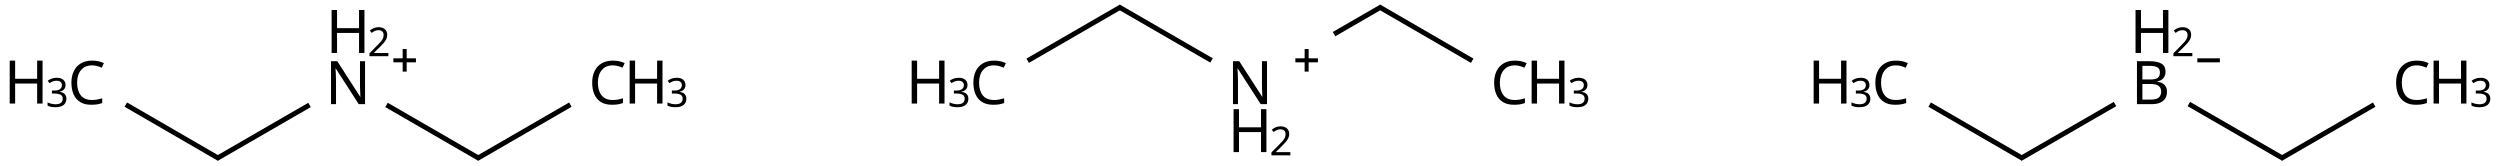
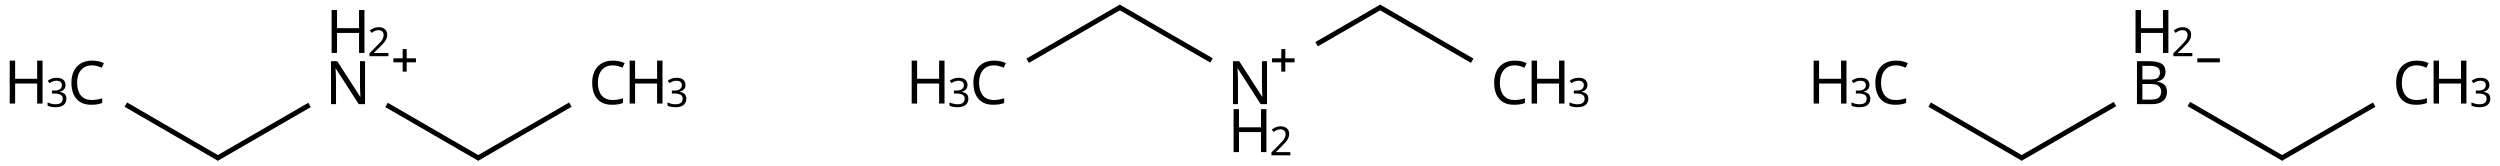
<svg xmlns="http://www.w3.org/2000/svg" xmlns:xlink="http://www.w3.org/1999/xlink" width="1663" height="110" viewBox="0 0 1663 110">
  <defs>
    <g>
      <g id="glyph-0-0">
        <path d="M 3.766 0 L 3.766 -28.562 L 20.203 -28.562 L 20.203 0 Z M 5.797 -2.047 L 18.156 -2.047 L 18.156 -26.516 L 5.797 -26.516 Z M 5.797 -2.047 " />
      </g>
      <g id="glyph-0-1">
        <path d="M 26.516 0 L 22.312 0 L 7.047 -23.719 L 6.875 -23.719 C 6.926 -22.781 6.992 -21.617 7.078 -20.234 C 7.16 -18.848 7.203 -17.422 7.203 -15.953 L 7.203 0 L 3.875 0 L 3.875 -28.562 L 8.047 -28.562 L 23.281 -4.922 L 23.438 -4.922 C 23.414 -5.348 23.383 -5.988 23.344 -6.844 C 23.301 -7.695 23.258 -8.629 23.219 -9.641 C 23.176 -10.648 23.156 -11.582 23.156 -12.438 L 23.156 -28.562 L 26.516 -28.562 Z M 26.516 0 " />
      </g>
      <g id="glyph-0-2">
        <path d="M 25.719 0 L 22.125 0 L 22.125 -13.312 L 7.484 -13.312 L 7.484 0 L 3.875 0 L 3.875 -28.562 L 7.484 -28.562 L 7.484 -16.484 L 22.125 -16.484 L 22.125 -28.562 L 25.719 -28.562 Z M 25.719 0 " />
      </g>
      <g id="glyph-0-3">
        <path d="M 16.125 -25.797 C 13.051 -25.797 10.633 -24.77 8.875 -22.719 C 7.113 -20.664 6.234 -17.852 6.234 -14.281 C 6.234 -10.727 7.051 -7.922 8.688 -5.859 C 10.332 -3.797 12.797 -2.766 16.078 -2.766 C 17.328 -2.766 18.508 -2.867 19.625 -3.078 C 20.75 -3.297 21.848 -3.562 22.922 -3.875 L 22.922 -0.766 C 21.848 -0.359 20.742 -0.062 19.609 0.125 C 18.484 0.312 17.133 0.406 15.562 0.406 C 12.656 0.406 10.227 -0.191 8.281 -1.391 C 6.332 -2.598 4.867 -4.305 3.891 -6.516 C 2.922 -8.734 2.438 -11.332 2.438 -14.312 C 2.438 -17.195 2.961 -19.738 4.016 -21.938 C 5.066 -24.133 6.617 -25.852 8.672 -27.094 C 10.734 -28.332 13.227 -28.953 16.156 -28.953 C 19.176 -28.953 21.805 -28.395 24.047 -27.281 L 22.594 -24.234 C 21.719 -24.641 20.738 -25 19.656 -25.312 C 18.582 -25.633 17.406 -25.797 16.125 -25.797 Z M 16.125 -25.797 " />
      </g>
      <g id="glyph-0-4">
        <path d="M 12.047 -28.562 C 15.617 -28.562 18.316 -28.035 20.141 -26.984 C 21.961 -25.93 22.875 -24.098 22.875 -21.484 C 22.875 -19.797 22.406 -18.398 21.469 -17.297 C 20.539 -16.191 19.195 -15.477 17.438 -15.156 L 17.438 -14.953 C 18.633 -14.773 19.719 -14.43 20.688 -13.922 C 21.664 -13.41 22.438 -12.688 23 -11.75 C 23.562 -10.82 23.844 -9.613 23.844 -8.125 C 23.844 -5.531 22.953 -3.523 21.172 -2.109 C 19.398 -0.703 16.984 0 13.922 0 L 3.875 0 L 3.875 -28.562 Z M 12.766 -16.406 C 15.211 -16.406 16.891 -16.797 17.797 -17.578 C 18.703 -18.367 19.156 -19.535 19.156 -21.078 C 19.156 -22.648 18.602 -23.773 17.5 -24.453 C 16.395 -25.141 14.629 -25.484 12.203 -25.484 L 7.484 -25.484 L 7.484 -16.406 Z M 7.484 -13.406 L 7.484 -3.047 L 13.234 -3.047 C 15.773 -3.047 17.535 -3.535 18.516 -4.516 C 19.504 -5.504 20 -6.801 20 -8.406 C 20 -9.895 19.484 -11.098 18.453 -12.016 C 17.43 -12.941 15.598 -13.406 12.953 -13.406 Z M 7.484 -13.406 " />
      </g>
      <g id="glyph-1-0">
        <path d="M 2.5 0 L 2.5 -19.047 L 13.469 -19.047 L 13.469 0 Z M 3.875 -1.359 L 12.109 -1.359 L 12.109 -17.688 L 3.875 -17.688 Z M 3.875 -1.359 " />
      </g>
      <g id="glyph-1-1">
        <path d="M 13.875 0 L 1.281 0 L 1.281 -1.953 L 6.266 -6.984 C 7.223 -7.941 8.031 -8.797 8.688 -9.547 C 9.352 -10.297 9.852 -11.031 10.188 -11.75 C 10.531 -12.469 10.703 -13.254 10.703 -14.109 C 10.703 -15.16 10.391 -15.957 9.766 -16.5 C 9.141 -17.039 8.328 -17.312 7.328 -17.312 C 6.41 -17.312 5.598 -17.148 4.891 -16.828 C 4.191 -16.504 3.477 -16.062 2.75 -15.5 L 1.5 -17.062 C 2.238 -17.688 3.094 -18.219 4.062 -18.656 C 5.031 -19.094 6.117 -19.312 7.328 -19.312 C 9.109 -19.312 10.516 -18.859 11.547 -17.953 C 12.578 -17.055 13.094 -15.82 13.094 -14.25 C 13.094 -13.25 12.891 -12.312 12.484 -11.438 C 12.078 -10.57 11.508 -9.711 10.781 -8.859 C 10.051 -8.016 9.195 -7.113 8.219 -6.156 L 4.234 -2.234 L 4.234 -2.141 L 13.875 -2.141 Z M 13.875 0 " />
      </g>
      <g id="glyph-1-2">
        <path d="M 13.156 -14.594 C 13.156 -13.312 12.797 -12.289 12.078 -11.531 C 11.367 -10.781 10.41 -10.281 9.203 -10.031 L 9.203 -9.922 C 10.734 -9.742 11.867 -9.266 12.609 -8.484 C 13.359 -7.703 13.734 -6.68 13.734 -5.422 C 13.734 -4.316 13.473 -3.332 12.953 -2.469 C 12.441 -1.602 11.648 -0.93 10.578 -0.453 C 9.504 0.023 8.117 0.266 6.422 0.266 C 5.43 0.266 4.508 0.188 3.656 0.031 C 2.801 -0.113 1.984 -0.383 1.203 -0.781 L 1.203 -2.953 C 2.004 -2.566 2.863 -2.258 3.781 -2.031 C 4.707 -1.812 5.598 -1.703 6.453 -1.703 C 8.16 -1.703 9.391 -2.035 10.141 -2.703 C 10.898 -3.367 11.281 -4.289 11.281 -5.469 C 11.281 -6.656 10.812 -7.508 9.875 -8.031 C 8.945 -8.562 7.641 -8.828 5.953 -8.828 L 4.109 -8.828 L 4.109 -10.828 L 5.969 -10.828 C 7.539 -10.828 8.727 -11.156 9.531 -11.812 C 10.344 -12.469 10.75 -13.336 10.75 -14.422 C 10.75 -15.348 10.438 -16.066 9.812 -16.578 C 9.188 -17.086 8.344 -17.344 7.281 -17.344 C 6.25 -17.344 5.367 -17.191 4.641 -16.891 C 3.91 -16.586 3.191 -16.203 2.484 -15.734 L 1.312 -17.344 C 1.988 -17.875 2.828 -18.332 3.828 -18.719 C 4.828 -19.113 5.969 -19.312 7.25 -19.312 C 9.238 -19.312 10.719 -18.863 11.688 -17.969 C 12.664 -17.082 13.156 -15.957 13.156 -14.594 Z M 13.156 -14.594 " />
      </g>
    </g>
  </defs>
  <path fill="none" stroke-width="0.033" stroke-linecap="butt" stroke-linejoin="miter" stroke="rgb(0%, 0%, 0%)" stroke-opacity="1" stroke-miterlimit="10" d="M 1.476 0.648 L 0.858 1.005 " transform="matrix(100, 0, 0, 100, 58.3067, 5.001953)" />
  <path fill="none" stroke-width="0.033" stroke-linecap="butt" stroke-linejoin="miter" stroke="rgb(0%, 0%, 0%)" stroke-opacity="1" stroke-miterlimit="10" d="M 0.874 1.005 L 0.254 0.646 " transform="matrix(100, 0, 0, 100, 58.3067, 5.001953)" />
  <path fill="none" stroke-width="0.033" stroke-linecap="butt" stroke-linejoin="miter" stroke="rgb(0%, 0%, 0%)" stroke-opacity="1" stroke-miterlimit="10" d="M 1.988 0.648 L 2.606 1.005 " transform="matrix(100, 0, 0, 100, 58.3067, 5.001953)" />
  <path fill="none" stroke-width="0.033" stroke-linecap="butt" stroke-linejoin="miter" stroke="rgb(0%, 0%, 0%)" stroke-opacity="1" stroke-miterlimit="10" d="M 2.59 1.005 L 3.211 0.646 " transform="matrix(100, 0, 0, 100, 58.3067, 5.001953)" />
-   <path fill="none" stroke-width="0.033" stroke-linecap="butt" stroke-linejoin="miter" stroke="rgb(0%, 0%, 0%)" stroke-opacity="1" stroke-miterlimit="10" d="M 8.291 0.177 L 8.606 -0.005 " transform="matrix(100, 0, 0, 100, 58.3067, 5.001953)" />
+   <path fill="none" stroke-width="0.033" stroke-linecap="butt" stroke-linejoin="miter" stroke="rgb(0%, 0%, 0%)" stroke-opacity="1" stroke-miterlimit="10" d="M 8.175 0.244 L 8.606 -0.005 " transform="matrix(100, 0, 0, 100, 58.3067, 5.001953)" />
  <path fill="none" stroke-width="0.033" stroke-linecap="butt" stroke-linejoin="miter" stroke="rgb(0%, 0%, 0%)" stroke-opacity="1" stroke-miterlimit="10" d="M 8.59 -0.005 L 9.21 0.354 " transform="matrix(100, 0, 0, 100, 58.3067, 5.001953)" />
  <path fill="none" stroke-width="0.033" stroke-linecap="butt" stroke-linejoin="miter" stroke="rgb(0%, 0%, 0%)" stroke-opacity="1" stroke-miterlimit="10" d="M 7.476 0.352 L 6.858 -0.005 " transform="matrix(100, 0, 0, 100, 58.3067, 5.001953)" />
  <path fill="none" stroke-width="0.033" stroke-linecap="butt" stroke-linejoin="miter" stroke="rgb(0%, 0%, 0%)" stroke-opacity="1" stroke-miterlimit="10" d="M 6.874 -0.005 L 6.253 0.354 " transform="matrix(100, 0, 0, 100, 58.3067, 5.001953)" />
  <path fill="none" stroke-width="0.033" stroke-linecap="butt" stroke-linejoin="miter" stroke="rgb(0%, 0%, 0%)" stroke-opacity="1" stroke-miterlimit="10" d="M 13.486 0.642 L 12.857 1.005 " transform="matrix(100, 0, 0, 100, 58.3067, 5.001953)" />
  <path fill="none" stroke-width="0.033" stroke-linecap="butt" stroke-linejoin="miter" stroke="rgb(0%, 0%, 0%)" stroke-opacity="1" stroke-miterlimit="10" d="M 12.874 1.005 L 12.253 0.646 " transform="matrix(100, 0, 0, 100, 58.3067, 5.001953)" />
  <path fill="none" stroke-width="0.033" stroke-linecap="butt" stroke-linejoin="miter" stroke="rgb(0%, 0%, 0%)" stroke-opacity="1" stroke-miterlimit="10" d="M 13.977 0.642 L 14.606 1.005 " transform="matrix(100, 0, 0, 100, 58.3067, 5.001953)" />
  <path fill="none" stroke-width="0.033" stroke-linecap="butt" stroke-linejoin="miter" stroke="rgb(0%, 0%, 0%)" stroke-opacity="1" stroke-miterlimit="10" d="M 14.589 1.005 L 15.21 0.646 " transform="matrix(100, 0, 0, 100, 58.3067, 5.001953)" />
  <g fill="rgb(0%, 0%, 0%)" fill-opacity="1">
    <use xlink:href="#glyph-0-1" x="216.312" y="69.281" />
  </g>
  <g fill="rgb(0%, 0%, 0%)" fill-opacity="1">
    <use xlink:href="#glyph-0-2" x="216.711" y="35.219" />
  </g>
  <g fill="rgb(0%, 0%, 0%)" fill-opacity="1">
    <use xlink:href="#glyph-1-1" x="244.488" y="37.387" />
  </g>
  <path fill-rule="nonzero" fill="rgb(0%, 0%, 0%)" fill-opacity="1" d="M 261.688 38.797 L 267.855 38.797 L 267.855 32.629 L 270.523 32.629 L 270.523 38.797 L 276.691 38.797 L 276.691 41.465 L 270.523 41.465 L 270.523 47.633 L 267.855 47.633 L 267.855 41.465 L 261.688 41.465 " />
  <g fill="rgb(0%, 0%, 0%)" fill-opacity="1">
    <use xlink:href="#glyph-0-3" x="45.066" y="69.281" />
  </g>
  <g fill="rgb(0%, 0%, 0%)" fill-opacity="1">
    <use xlink:href="#glyph-0-2" x="2.586" y="68.883" />
  </g>
  <g fill="rgb(0%, 0%, 0%)" fill-opacity="1">
    <use xlink:href="#glyph-1-2" x="30.441" y="71.051" />
  </g>
  <g fill="rgb(0%, 0%, 0%)" fill-opacity="1">
    <use xlink:href="#glyph-0-3" x="391.48" y="69.281" />
  </g>
  <g fill="rgb(0%, 0%, 0%)" fill-opacity="1">
    <use xlink:href="#glyph-0-2" x="414.973" y="68.883" />
  </g>
  <g fill="rgb(0%, 0%, 0%)" fill-opacity="1">
    <use xlink:href="#glyph-1-2" x="442.824" y="71.051" />
  </g>
  <g fill="rgb(0%, 0%, 0%)" fill-opacity="1">
    <use xlink:href="#glyph-0-1" x="816.301" y="69.281" />
  </g>
  <g fill="rgb(0%, 0%, 0%)" fill-opacity="1">
    <use xlink:href="#glyph-0-2" x="816.699" y="101.176" />
  </g>
  <g fill="rgb(0%, 0%, 0%)" fill-opacity="1">
    <use xlink:href="#glyph-1-1" x="844.477" y="103.344" />
  </g>
-   <path fill-rule="nonzero" fill="rgb(0%, 0%, 0%)" fill-opacity="1" d="M 861.672 38.797 L 867.84 38.797 L 867.84 32.629 L 870.508 32.629 L 870.508 38.797 L 876.676 38.797 L 876.676 41.465 L 870.508 41.465 L 870.508 47.633 L 867.84 47.633 L 867.84 41.465 L 861.672 41.465 " />
+   <path fill-rule="nonzero" fill="rgb(0%, 0%, 0%)" fill-opacity="1" d="M 846.152 38.797 L 852.32 38.797 L 852.32 32.629 L 854.988 32.629 L 854.988 38.797 L 861.156 38.797 L 861.156 41.465 L 854.988 41.465 L 854.988 47.633 L 852.32 47.633 L 852.32 41.465 L 846.152 41.465 " />
  <g fill="rgb(0%, 0%, 0%)" fill-opacity="1">
    <use xlink:href="#glyph-0-3" x="991.469" y="69.281" />
  </g>
  <g fill="rgb(0%, 0%, 0%)" fill-opacity="1">
    <use xlink:href="#glyph-0-2" x="1014.961" y="68.883" />
  </g>
  <g fill="rgb(0%, 0%, 0%)" fill-opacity="1">
    <use xlink:href="#glyph-1-2" x="1042.812" y="71.051" />
  </g>
  <g fill="rgb(0%, 0%, 0%)" fill-opacity="1">
    <use xlink:href="#glyph-0-3" x="645.055" y="69.281" />
  </g>
  <g fill="rgb(0%, 0%, 0%)" fill-opacity="1">
    <use xlink:href="#glyph-0-2" x="602.574" y="68.883" />
  </g>
  <g fill="rgb(0%, 0%, 0%)" fill-opacity="1">
    <use xlink:href="#glyph-1-2" x="630.426" y="71.051" />
  </g>
  <g fill="rgb(0%, 0%, 0%)" fill-opacity="1">
    <use xlink:href="#glyph-0-4" x="1417.629" y="69.281" />
  </g>
  <g fill="rgb(0%, 0%, 0%)" fill-opacity="1">
    <use xlink:href="#glyph-0-2" x="1416.688" y="35.219" />
  </g>
  <g fill="rgb(0%, 0%, 0%)" fill-opacity="1">
    <use xlink:href="#glyph-1-1" x="1444.461" y="37.387" />
  </g>
  <path fill-rule="nonzero" fill="rgb(0%, 0%, 0%)" fill-opacity="1" d="M 1461.66 38.797 L 1476.66 38.797 L 1476.66 41.465 L 1461.66 41.465 " />
  <g fill="rgb(0%, 0%, 0%)" fill-opacity="1">
    <use xlink:href="#glyph-0-3" x="1245.043" y="69.281" />
  </g>
  <g fill="rgb(0%, 0%, 0%)" fill-opacity="1">
    <use xlink:href="#glyph-0-2" x="1202.562" y="68.883" />
  </g>
  <g fill="rgb(0%, 0%, 0%)" fill-opacity="1">
    <use xlink:href="#glyph-1-2" x="1230.414" y="71.051" />
  </g>
  <g fill="rgb(0%, 0%, 0%)" fill-opacity="1">
    <use xlink:href="#glyph-0-3" x="1591.453" y="69.281" />
  </g>
  <g fill="rgb(0%, 0%, 0%)" fill-opacity="1">
    <use xlink:href="#glyph-0-2" x="1614.945" y="68.883" />
  </g>
  <g fill="rgb(0%, 0%, 0%)" fill-opacity="1">
    <use xlink:href="#glyph-1-2" x="1642.801" y="71.051" />
  </g>
</svg>
